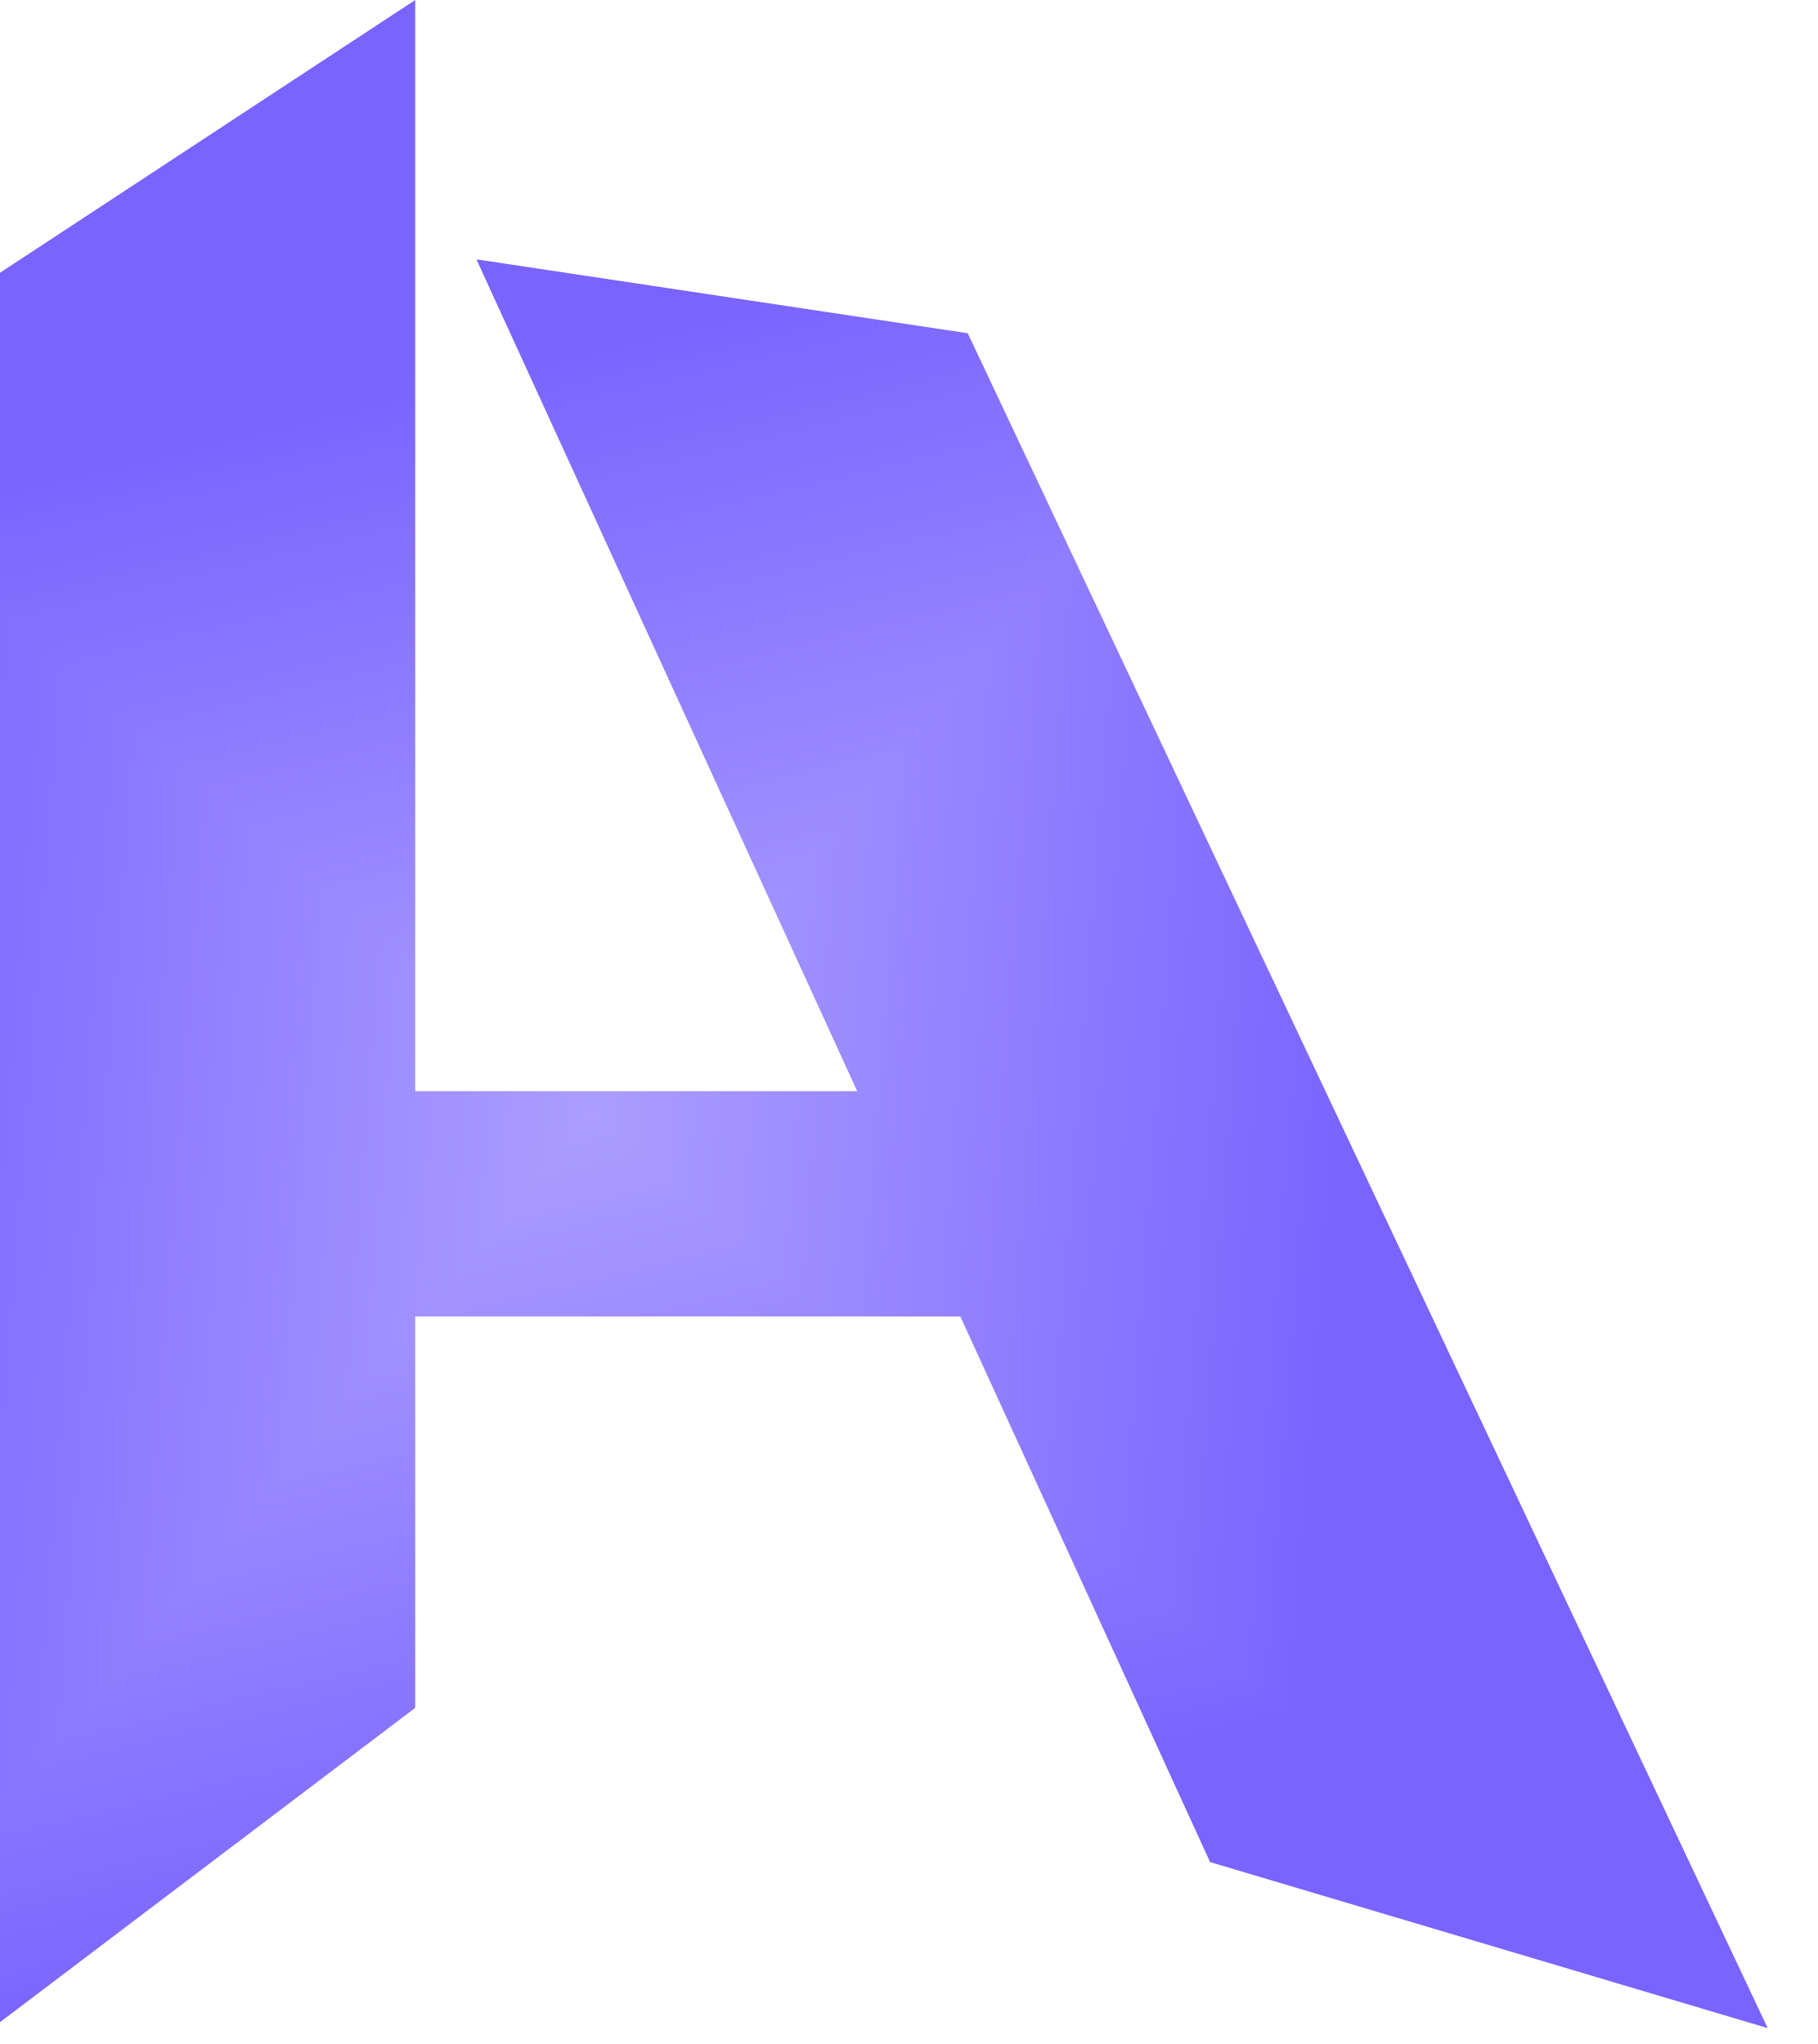
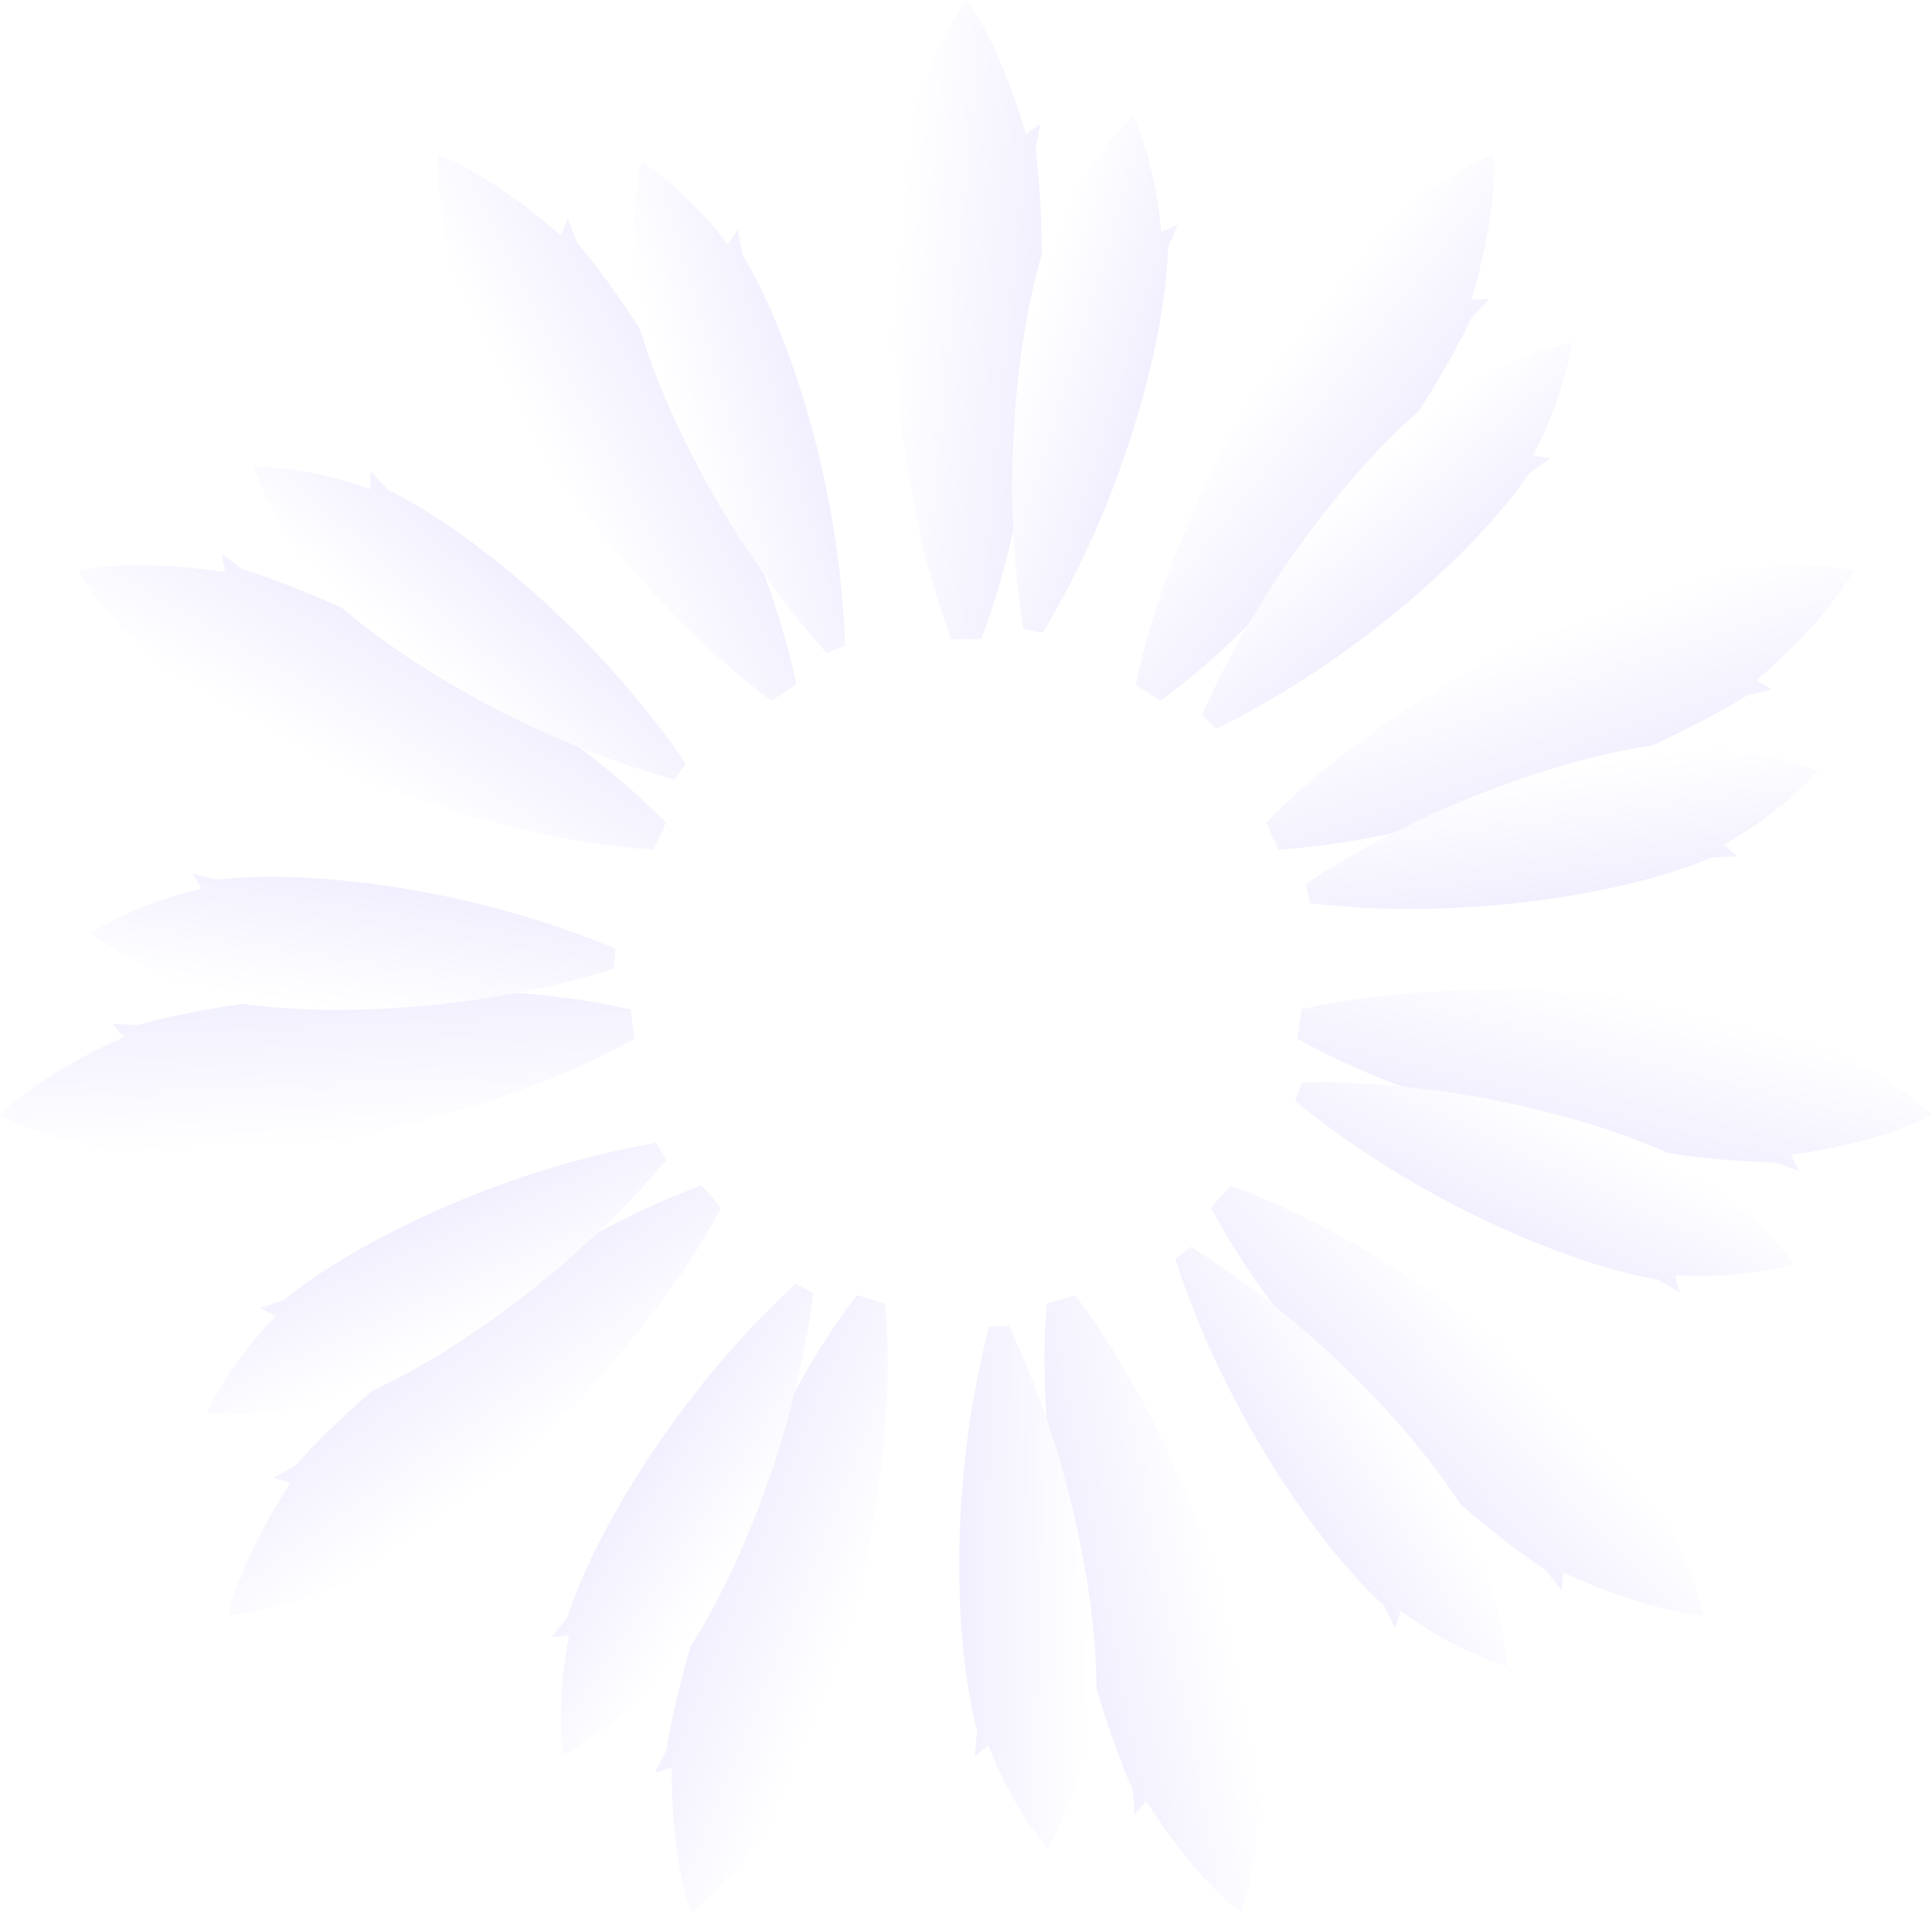
- <svg xmlns="http://www.w3.org/2000/svg" width="32" height="36" viewBox="0 0 32 36" fill="none">
-   <g clip-path="url(#paint0_diamond_2010_560_clip_path)" data-figma-skip-parse="true">
-     <g transform="matrix(0.012813 0.0109226 -0.0149967 0.0175923 10.4063 19.6563)">
-       <rect x="0" y="0" width="1572.91" height="1241.25" fill="url(#paint0_diamond_2010_560)" opacity="1" shape-rendering="crispEdges" />
-       <rect x="0" y="0" width="1572.91" height="1241.25" transform="scale(1 -1)" fill="url(#paint0_diamond_2010_560)" opacity="1" shape-rendering="crispEdges" />
-       <rect x="0" y="0" width="1572.91" height="1241.25" transform="scale(-1 1)" fill="url(#paint0_diamond_2010_560)" opacity="1" shape-rendering="crispEdges" />
-       <rect x="0" y="0" width="1572.91" height="1241.25" transform="scale(-1)" fill="url(#paint0_diamond_2010_560)" opacity="1" shape-rendering="crispEdges" />
-     </g>
-   </g>
-   <path d="M6.684 23.187L5.849 19.218H17.14L19.218 23.187H6.684Z" data-figma-gradient-fill="{&quot;type&quot;:&quot;GRADIENT_DIAMOND&quot;,&quot;stops&quot;:[{&quot;color&quot;:{&quot;r&quot;:0.67277598381042480,&quot;g&quot;:0.61618834733963013,&quot;b&quot;:1.0,&quot;a&quot;:1.0},&quot;position&quot;:0.0},{&quot;color&quot;:{&quot;r&quot;:0.47843137383460999,&quot;g&quot;:0.38823530077934265,&quot;b&quot;:1.0,&quot;a&quot;:1.0},&quot;position&quot;:1.0}],&quot;stopsVar&quot;:[{&quot;color&quot;:{&quot;r&quot;:0.67277598381042480,&quot;g&quot;:0.61618834733963013,&quot;b&quot;:1.0,&quot;a&quot;:1.0},&quot;position&quot;:0.0},{&quot;color&quot;:{&quot;r&quot;:0.47843137383460999,&quot;g&quot;:0.38823530077934265,&quot;b&quot;:1.0,&quot;a&quot;:1.0},&quot;position&quot;:1.0}],&quot;transform&quot;:{&quot;m00&quot;:25.626066207885742,&quot;m01&quot;:-29.993440628051758,&quot;m02&quot;:12.589938163757324,&quot;m10&quot;:21.845176696777344,&quot;m11&quot;:35.184608459472656,&quot;m12&quot;:-8.8586406707763672},&quot;opacity&quot;:1.0,&quot;blendMode&quot;:&quot;NORMAL&quot;,&quot;visible&quot;:true}" />
-   <g clip-path="url(#paint1_diamond_2010_560_clip_path)" data-figma-skip-parse="true">
-     <g transform="matrix(0.012813 0.0109226 -0.0149967 0.0175923 10.4063 19.6563)">
-       <rect x="0" y="0" width="1572.91" height="1241.25" fill="url(#paint1_diamond_2010_560)" opacity="1" shape-rendering="crispEdges" />
-       <rect x="0" y="0" width="1572.91" height="1241.25" transform="scale(1 -1)" fill="url(#paint1_diamond_2010_560)" opacity="1" shape-rendering="crispEdges" />
-       <rect x="0" y="0" width="1572.91" height="1241.25" transform="scale(-1 1)" fill="url(#paint1_diamond_2010_560)" opacity="1" shape-rendering="crispEdges" />
-       <rect x="0" y="0" width="1572.91" height="1241.25" transform="scale(-1)" fill="url(#paint1_diamond_2010_560)" opacity="1" shape-rendering="crispEdges" />
-     </g>
-   </g>
-   <path d="M17.04 5.869L8.389 4.568L21.307 32.796L31.125 35.72L17.04 5.869Z" data-figma-gradient-fill="{&quot;type&quot;:&quot;GRADIENT_DIAMOND&quot;,&quot;stops&quot;:[{&quot;color&quot;:{&quot;r&quot;:0.67277598381042480,&quot;g&quot;:0.61618834733963013,&quot;b&quot;:1.0,&quot;a&quot;:1.0},&quot;position&quot;:0.0},{&quot;color&quot;:{&quot;r&quot;:0.47843137383460999,&quot;g&quot;:0.38823530077934265,&quot;b&quot;:1.0,&quot;a&quot;:1.0},&quot;position&quot;:1.0}],&quot;stopsVar&quot;:[{&quot;color&quot;:{&quot;r&quot;:0.67277598381042480,&quot;g&quot;:0.61618834733963013,&quot;b&quot;:1.0,&quot;a&quot;:1.0},&quot;position&quot;:0.0},{&quot;color&quot;:{&quot;r&quot;:0.47843137383460999,&quot;g&quot;:0.38823530077934265,&quot;b&quot;:1.0,&quot;a&quot;:1.0},&quot;position&quot;:1.0}],&quot;transform&quot;:{&quot;m00&quot;:25.626066207885742,&quot;m01&quot;:-29.993440628051758,&quot;m02&quot;:12.589938163757324,&quot;m10&quot;:21.845176696777344,&quot;m11&quot;:35.184608459472656,&quot;m12&quot;:-8.8586406707763672},&quot;opacity&quot;:1.0,&quot;blendMode&quot;:&quot;NORMAL&quot;,&quot;visible&quot;:true}" />
-   <g clip-path="url(#paint2_diamond_2010_560_clip_path)" data-figma-skip-parse="true">
-     <g transform="matrix(0.012813 0.0109226 -0.0149967 0.0175923 10.4063 19.6563)">
-       <rect x="0" y="0" width="1572.91" height="1241.25" fill="url(#paint2_diamond_2010_560)" opacity="1" shape-rendering="crispEdges" />
-       <rect x="0" y="0" width="1572.91" height="1241.25" transform="scale(1 -1)" fill="url(#paint2_diamond_2010_560)" opacity="1" shape-rendering="crispEdges" />
-       <rect x="0" y="0" width="1572.91" height="1241.25" transform="scale(-1 1)" fill="url(#paint2_diamond_2010_560)" opacity="1" shape-rendering="crispEdges" />
-       <rect x="0" y="0" width="1572.91" height="1241.25" transform="scale(-1)" fill="url(#paint2_diamond_2010_560)" opacity="1" shape-rendering="crispEdges" />
-     </g>
-   </g>
-   <path d="M0 4.804L7.311 0V30.08L0 35.616V4.804Z" data-figma-gradient-fill="{&quot;type&quot;:&quot;GRADIENT_DIAMOND&quot;,&quot;stops&quot;:[{&quot;color&quot;:{&quot;r&quot;:0.67277598381042480,&quot;g&quot;:0.61618834733963013,&quot;b&quot;:1.0,&quot;a&quot;:1.0},&quot;position&quot;:0.0},{&quot;color&quot;:{&quot;r&quot;:0.47843137383460999,&quot;g&quot;:0.38823530077934265,&quot;b&quot;:1.0,&quot;a&quot;:1.0},&quot;position&quot;:1.0}],&quot;stopsVar&quot;:[{&quot;color&quot;:{&quot;r&quot;:0.67277598381042480,&quot;g&quot;:0.61618834733963013,&quot;b&quot;:1.0,&quot;a&quot;:1.0},&quot;position&quot;:0.0},{&quot;color&quot;:{&quot;r&quot;:0.47843137383460999,&quot;g&quot;:0.38823530077934265,&quot;b&quot;:1.0,&quot;a&quot;:1.0},&quot;position&quot;:1.0}],&quot;transform&quot;:{&quot;m00&quot;:25.626066207885742,&quot;m01&quot;:-29.993440628051758,&quot;m02&quot;:12.589938163757324,&quot;m10&quot;:21.845176696777344,&quot;m11&quot;:35.184608459472656,&quot;m12&quot;:-8.8586406707763672},&quot;opacity&quot;:1.0,&quot;blendMode&quot;:&quot;NORMAL&quot;,&quot;visible&quot;:true}" />
-   <defs>
-     <clipPath id="paint0_diamond_2010_560_clip_path">
-       <path d="M6.684 23.187L5.849 19.218H17.14L19.218 23.187H6.684Z" />
-     </clipPath>
-     <clipPath id="paint1_diamond_2010_560_clip_path">
-       <path d="M17.04 5.869L8.389 4.568L21.307 32.796L31.125 35.72L17.04 5.869Z" />
-     </clipPath>
-     <clipPath id="paint2_diamond_2010_560_clip_path">
-       <path d="M0 4.804L7.311 0V30.08L0 35.616V4.804Z" />
-     </clipPath>
-     <linearGradient id="paint0_diamond_2010_560" x1="0" y1="0" x2="500" y2="500" gradientUnits="userSpaceOnUse">
-       <stop stop-color="#AC9DFF" />
-       <stop offset="1" stop-color="#7A63FF" />
+ <svg xmlns="http://www.w3.org/2000/svg" width="47.113" height="46.632" viewBox="0 0 47.113 46.632" fill="none" version="1.1" id="svg69">
+   <path d="m 23.201,15.583 c -1.45,-3.745 -1.691,-9.181 -1.329,-11.959 l -0.121,-0.604 0.362,0.242 c 0.483,-1.691 1.087,-2.778 1.45,-3.262 0.362,0.483 0.966,1.57 1.45,3.262 l 0.362,-0.242 -0.121,0.604 c 0.362,2.778 0.121,8.214 -1.329,11.959 z" fill="url(#paint0_linear_1487_18)" id="path1" style="fill:url(#paint0_linear_1487_18)" />
+   <path d="m 24.954,15.333 c -0.613,-3.811 -0.089,-7.77 0.681,-9.836 l -0.003,-0.616 0.31,0.306 c 0.609,-1.235 1.387,-2.069 1.693,-2.378 0.168,0.402 0.577,1.466 0.679,2.839 l 0.402,-0.168 -0.234,0.57 c -0.059,2.204 -1.057,6.071 -3.053,9.375 z" fill="url(#paint1_linear_1487_18)" id="path2" style="fill:url(#paint1_linear_1487_18)" />
+   <path d="m 27.693,16.692 c 0.805,-3.934 3.541,-8.638 5.348,-10.779 l 0.225,-0.573 0.174,0.399 c 1.321,-1.161 2.417,-1.749 2.983,-1.96 0.044,0.602 -0.036,1.844 -0.544,3.528 l 0.435,-0.007 -0.428,0.443 c -1.197,2.533 -4.34,6.976 -7.584,9.342 z" fill="url(#paint2_linear_1487_18)" id="path3" style="fill:url(#paint2_linear_1487_18)" />
+   <path d="m 29.315,17.433 c 1.545,-3.537 4.126,-6.585 5.891,-7.906 l 0.33,-0.52 0.095,0.425 c 1.18,-0.71 2.285,-0.991 2.71,-1.085 -0.076,0.429 -0.307,1.545 -0.964,2.755 l 0.429,0.076 -0.505,0.353 c -1.241,1.822 -4.171,4.535 -7.637,6.236 z" fill="url(#paint3_linear_1487_18)" id="path4" style="fill:url(#paint3_linear_1487_18)" />
+   <path d="m 30.877,20.055 c 2.804,-2.874 7.648,-5.353 10.326,-6.178 l 0.499,-0.361 -0.069,0.43 c 1.739,-0.263 2.979,-0.166 3.569,-0.037 -0.289,0.53 -1.027,1.532 -2.365,2.674 l 0.37,0.229 -0.6,0.141 c -2.377,1.484 -7.422,3.523 -11.43,3.76 z" fill="url(#paint4_linear_1487_18)" id="path5" style="fill:url(#paint4_linear_1487_18)" />
+   <path d="m 31.839,21.554 c 3.212,-2.141 7.031,-3.31 9.229,-3.467 l 0.559,-0.259 -0.15,0.409 c 1.377,0.041 2.458,0.402 2.867,0.552 -0.296,0.32 -1.094,1.133 -2.301,1.797 l 0.32,0.296 -0.616,0.024 c -2.029,0.862 -5.961,1.561 -9.796,1.118 z" fill="url(#paint5_linear_1487_18)" id="path6" style="fill:url(#paint5_linear_1487_18)" />
+   <path d="m 31.74,24.608 c 3.913,-0.902 9.328,-0.368 12.027,0.386 l 0.615,-0.034 -0.291,0.324 c 1.605,0.719 2.595,1.472 3.022,1.899 -0.53,0.29 -1.692,0.733 -3.435,0.971 l 0.188,0.393 -0.581,-0.205 c -2.802,-0.037 -8.148,-1.049 -11.649,-3.017 z" fill="url(#paint6_linear_1487_18)" id="path7" style="fill:url(#paint6_linear_1487_18)" />
+   <path d="m 31.74,26.387 c 3.86,-0.064 7.704,1.017 9.639,2.074 l 0.61,0.084 -0.347,0.263 c 1.136,0.779 1.85,1.667 2.113,2.014 -0.422,0.109 -1.533,0.362 -2.907,0.268 l 0.109,0.422 -0.531,-0.313 c -2.173,-0.372 -5.859,-1.91 -8.845,-4.356 z" fill="url(#paint7_linear_1487_18)" id="path8" style="fill:url(#paint7_linear_1487_18)" />
+   <path d="m 30.005,28.904 c 3.779,1.357 8.046,4.734 9.908,6.827 l 0.536,0.304 -0.42,0.116 c 0.962,1.473 1.388,2.641 1.516,3.231 -0.603,-0.043 -1.82,-0.298 -3.414,-1.04 l -0.055,0.432 -0.377,-0.487 c -2.337,-1.546 -6.287,-5.288 -8.168,-8.836 z" fill="url(#paint8_linear_1487_18)" id="path9" style="fill:url(#paint8_linear_1487_18)" />
+   <path d="m 29.038,30.399 c 3.281,2.033 5.931,5.021 6.987,6.956 l 0.468,0.401 -0.434,0.033 c 0.534,1.269 0.655,2.403 0.689,2.837 -0.414,-0.136 -1.485,-0.524 -2.59,-1.346 l -0.136,0.414 -0.278,-0.55 c -1.627,-1.488 -3.896,-4.774 -5.085,-8.446 z" fill="url(#paint9_linear_1487_18)" id="path10" style="fill:url(#paint9_linear_1487_18)" />
+   <path d="m 26.22,31.578 c 2.446,3.185 4.209,8.333 4.644,11.101 l 0.286,0.545 -0.416,-0.13 c 0.013,1.759 -0.261,2.972 -0.472,3.538 -0.484,-0.362 -1.37,-1.235 -2.31,-2.721 l -0.28,0.334 -0.054,-0.614 c -1.13,-2.564 -2.43,-7.848 -2.094,-11.849 z" fill="url(#paint10_linear_1487_18)" id="path11" style="fill:url(#paint10_linear_1487_18)" />
+   <path d="m 24.598,32.315 c 1.661,3.484 2.275,7.431 2.117,9.629 l 0.177,0.59 -0.383,-0.207 c -0.237,1.357 -0.748,2.375 -0.955,2.759 -0.274,-0.338 -0.966,-1.244 -1.451,-2.533 l -0.338,0.274 0.064,-0.613 c -0.564,-2.131 -0.696,-6.123 0.289,-9.855 z" fill="url(#paint11_linear_1487_18)" id="path12" style="fill:url(#paint11_linear_1487_18)" />
+   <path d="m 21.592,31.782 c 0.336,4.002 -0.963,9.286 -2.094,11.849 l -0.054,0.614 -0.28,-0.334 c -0.94,1.487 -1.826,2.36 -2.31,2.721 -0.212,-0.566 -0.485,-1.779 -0.472,-3.538 l -0.416,0.13 0.286,-0.545 c 0.435,-2.768 2.198,-7.916 4.644,-11.101 z" fill="url(#paint12_linear_1487_18)" id="path13" style="fill:url(#paint12_linear_1487_18)" />
+   <path d="m 19.833,31.526 c -0.485,3.829 -2.103,7.481 -3.424,9.245 l -0.17,0.592 -0.211,-0.381 c -0.932,1.014 -1.913,1.594 -2.294,1.805 -0.048,-0.433 -0.14,-1.569 0.148,-2.916 l -0.433,0.048 0.385,-0.481 c 0.677,-2.098 2.724,-5.527 5.57,-8.135 z" fill="url(#paint13_linear_1487_18)" id="path14" style="fill:url(#paint13_linear_1487_18)" />
+   <path d="m 17.586,29.451 c -1.881,3.548 -5.831,7.29 -8.168,8.836 l -0.377,0.487 -0.055,-0.432 c -1.595,0.742 -2.812,0.998 -3.414,1.04 0.128,-0.59 0.554,-1.759 1.516,-3.232 l -0.42,-0.116 0.536,-0.304 c 1.862,-2.093 6.129,-5.471 9.908,-6.828 z" fill="url(#paint14_linear_1487_18)" id="path15" style="fill:url(#paint14_linear_1487_18)" />
+   <path d="m 16.246,28.284 c -2.479,2.959 -5.814,5.156 -7.879,5.926 l -0.463,0.406 0.029,-0.435 c -1.333,0.348 -2.471,0.307 -2.906,0.278 0.194,-0.39 0.73,-1.396 1.701,-2.372 l -0.39,-0.194 0.584,-0.197 c 1.704,-1.398 5.28,-3.177 9.084,-3.832 z" fill="url(#paint15_linear_1487_18)" id="path16" style="fill:url(#paint15_linear_1487_18)" />
+   <path d="m 15.476,25.326 c -3.501,1.968 -8.847,2.98 -11.649,3.017 l -0.581,0.205 0.188,-0.393 C 1.692,27.917 0.53,27.474 1.1363443e-8,27.184 0.427,26.756 1.417,26.004 3.022,25.285 l -0.291,-0.324 0.615,0.034 c 2.699,-0.754 8.114,-1.288 12.027,-0.386 z" fill="url(#paint16_linear_1487_18)" id="path17" style="fill:url(#paint16_linear_1487_18)" />
+   <path d="m 14.981,23.617 c -3.685,1.149 -7.678,1.194 -9.832,0.725 l -0.609,0.091 0.259,-0.35 c -1.309,-0.427 -2.245,-1.078 -2.595,-1.337 0.374,-0.224 1.369,-0.779 2.714,-1.076 l -0.223,-0.374 0.597,0.15 c 2.19,-0.255 6.159,0.182 9.714,1.688 z" fill="url(#paint17_linear_1487_18)" id="path18" style="fill:url(#paint17_linear_1487_18)" />
+   <path d="m 15.937,20.715 c -4.009,-0.237 -9.054,-2.276 -11.43,-3.76 l -0.6,-0.141 0.37,-0.229 c -1.338,-1.142 -2.076,-2.143 -2.364,-2.674 0.59,-0.129 1.83,-0.227 3.569,0.037 l -0.069,-0.43 0.499,0.361 c 2.678,0.825 7.522,3.303 10.326,6.178 z" fill="url(#paint18_linear_1487_18)" id="path19" style="fill:url(#paint18_linear_1487_18)" />
+   <path d="m 16.44,19.008 c -3.721,-1.026 -7.105,-3.147 -8.663,-4.706 l -0.562,-0.253 0.407,-0.154 c -0.87,-1.067 -1.306,-2.121 -1.46,-2.528 0.435,0.014 1.573,0.085 2.865,0.562 l 0.014,-0.435 0.421,0.45 c 1.98,0.969 5.083,3.484 7.259,6.672 z" fill="url(#paint19_linear_1487_18)" id="path20" style="fill:url(#paint19_linear_1487_18)" />
+   <path d="m 18.81,17.084 c -3.244,-2.366 -6.387,-6.809 -7.584,-9.342 l -0.428,-0.443 0.435,0.007 c -0.508,-1.684 -0.588,-2.925 -0.544,-3.528 0.566,0.211 1.662,0.799 2.983,1.96 l 0.174,-0.399 0.225,0.573 c 1.807,2.141 4.543,6.845 5.348,10.779 z" fill="url(#paint20_linear_1487_18)" id="path21" style="fill:url(#paint20_linear_1487_18)" />
+   <path d="m 20.157,15.92 c -2.576,-2.874 -4.277,-6.488 -4.745,-8.642 l -0.336,-0.516 0.426,0.09 c -0.155,-1.369 0.048,-2.49 0.138,-2.916 0.359,0.247 1.278,0.921 2.106,2.022 l 0.247,-0.359 0.111,0.606 c 1.142,1.886 2.393,5.678 2.501,9.537 z" fill="url(#paint21_linear_1487_18)" id="path22" style="fill:url(#paint21_linear_1487_18)" />
+   <defs id="defs69">
+     <linearGradient id="paint0_linear_1487_18" x1="26.041" y1="9.584" x2="21.83" y2="9.166" gradientUnits="userSpaceOnUse" gradientTransform="translate(-0.261517)">
+       <stop stop-color="#EFEDFE" id="stop26" />
+       <stop offset="1" stop-color="white" id="stop27" />
    </linearGradient>
-     <linearGradient id="paint1_diamond_2010_560" x1="0" y1="0" x2="500" y2="500" gradientUnits="userSpaceOnUse">
-       <stop stop-color="#AC9DFF" />
-       <stop offset="1" stop-color="#7A63FF" />
+     <linearGradient id="paint1_linear_1487_18" x1="28.286" y1="10.908" x2="24.767" y2="9.832" gradientUnits="userSpaceOnUse" gradientTransform="translate(-0.261517)">
+       <stop stop-color="#EFEDFE" id="stop28" />
+       <stop offset="1" stop-color="white" id="stop29" />
    </linearGradient>
-     <linearGradient id="paint2_diamond_2010_560" x1="0" y1="0" x2="500" y2="500" gradientUnits="userSpaceOnUse">
-       <stop stop-color="#AC9DFF" />
-       <stop offset="1" stop-color="#7A63FF" />
+     <linearGradient id="paint2_linear_1487_18" x1="33.367" y1="13.039" x2="30.051" y2="10.41" gradientUnits="userSpaceOnUse" gradientTransform="translate(-0.261517)">
+       <stop stop-color="#EFEDFE" id="stop30" />
+       <stop offset="1" stop-color="white" id="stop31" />
+     </linearGradient>
+     <linearGradient id="paint3_linear_1487_18" x1="34.552" y1="15.371" x2="32.173" y2="12.563" gradientUnits="userSpaceOnUse" gradientTransform="translate(-0.261517)">
+       <stop stop-color="#EFEDFE" id="stop32" />
+       <stop offset="1" stop-color="white" id="stop33" />
+     </linearGradient>
+     <linearGradient id="paint4_linear_1487_18" x1="37.667" y1="19.908" x2="36.298" y2="15.904" gradientUnits="userSpaceOnUse" gradientTransform="translate(-0.261517)">
+       <stop stop-color="#EFEDFE" id="stop34" />
+       <stop offset="1" stop-color="white" id="stop35" />
+     </linearGradient>
+     <linearGradient id="paint5_linear_1487_18" x1="37.401" y1="22.508" x2="36.918" y2="18.86" gradientUnits="userSpaceOnUse" gradientTransform="translate(-0.261517)">
+       <stop stop-color="#EFEDFE" id="stop36" />
+       <stop offset="1" stop-color="white" id="stop37" />
+     </linearGradient>
+     <linearGradient id="paint6_linear_1487_18" x1="37.573" y1="28.014" x2="38.586" y2="23.905" gradientUnits="userSpaceOnUse" gradientTransform="translate(-0.261517)">
+       <stop stop-color="#EFEDFE" id="stop38" />
+       <stop offset="1" stop-color="white" id="stop39" />
+     </linearGradient>
+     <linearGradient id="paint7_linear_1487_18" x1="35.945" y1="30.056" x2="37.511" y2="26.726" gradientUnits="userSpaceOnUse" gradientTransform="translate(-0.261517)">
+       <stop stop-color="#EFEDFE" id="stop40" />
+       <stop offset="1" stop-color="white" id="stop41" />
+     </linearGradient>
+     <linearGradient id="paint8_linear_1487_18" x1="33.112" y1="34.781" x2="36.186" y2="31.872" gradientUnits="userSpaceOnUse" gradientTransform="translate(-0.261517)">
+       <stop stop-color="#EFEDFE" id="stop42" />
+       <stop offset="1" stop-color="white" id="stop43" />
+     </linearGradient>
+     <linearGradient id="paint9_linear_1487_18" x1="30.633" y1="35.617" x2="33.751" y2="33.663" gradientUnits="userSpaceOnUse" gradientTransform="translate(-0.261517)">
+       <stop stop-color="#EFEDFE" id="stop44" />
+       <stop offset="1" stop-color="white" id="stop45" />
+     </linearGradient>
+     <linearGradient id="paint10_linear_1487_18" x1="25.697" y1="38.06" x2="29.856" y2="37.275" gradientUnits="userSpaceOnUse" gradientTransform="translate(-0.261517)">
+       <stop stop-color="#EFEDFE" id="stop46" />
+       <stop offset="1" stop-color="white" id="stop47" />
+     </linearGradient>
+     <linearGradient id="paint11_linear_1487_18" x1="23.16" y1="37.425" x2="26.84" y2="37.466" gradientUnits="userSpaceOnUse" gradientTransform="translate(-0.261517)">
+       <stop stop-color="#EFEDFE" id="stop48" />
+       <stop offset="1" stop-color="white" id="stop49" />
+     </linearGradient>
+     <linearGradient id="paint12_linear_1487_18" x1="17.69" y1="36.812" x2="21.613" y2="38.399" gradientUnits="userSpaceOnUse" gradientTransform="translate(-0.261517)">
+       <stop stop-color="#EFEDFE" id="stop50" />
+       <stop offset="1" stop-color="white" id="stop51" />
+     </linearGradient>
+     <linearGradient id="paint13_linear_1487_18" x1="15.903" y1="34.907" x2="18.976" y2="36.931" gradientUnits="userSpaceOnUse" gradientTransform="translate(-0.261517)">
+       <stop stop-color="#EFEDFE" id="stop52" />
+       <stop offset="1" stop-color="white" id="stop53" />
+     </linearGradient>
+     <linearGradient id="paint14_linear_1487_18" x1="11.626" y1="31.431" x2="14.067" y2="34.888" gradientUnits="userSpaceOnUse" gradientTransform="translate(-0.261517)">
+       <stop stop-color="#EFEDFE" id="stop54" />
+       <stop offset="1" stop-color="white" id="stop55" />
+     </linearGradient>
+     <linearGradient id="paint15_linear_1487_18" x1="11.153" y1="28.861" x2="12.644" y2="32.226" gradientUnits="userSpaceOnUse" gradientTransform="translate(-0.261517)">
+       <stop stop-color="#EFEDFE" id="stop56" />
+       <stop offset="1" stop-color="white" id="stop57" />
+     </linearGradient>
+     <linearGradient id="paint16_linear_1487_18" x1="9.433" y1="23.627" x2="9.618" y2="27.855" gradientUnits="userSpaceOnUse" gradientTransform="translate(-0.261517)">
+       <stop stop-color="#EFEDFE" id="stop58" />
+       <stop offset="1" stop-color="white" id="stop59" />
+     </linearGradient>
+     <linearGradient id="paint17_linear_1487_18" x1="10.426" y1="21.208" x2="9.862" y2="24.844" gradientUnits="userSpaceOnUse" gradientTransform="translate(-0.261517)">
+       <stop stop-color="#EFEDFE" id="stop60" />
+       <stop offset="1" stop-color="white" id="stop61" />
+     </linearGradient>
+     <linearGradient id="paint18_linear_1487_18" x1="11.814" y1="15.877" x2="9.683" y2="19.534" gradientUnits="userSpaceOnUse" gradientTransform="translate(-0.261517)">
+       <stop stop-color="#EFEDFE" id="stop62" />
+       <stop offset="1" stop-color="white" id="stop63" />
+     </linearGradient>
+     <linearGradient id="paint19_linear_1487_18" x1="13.952" y1="14.377" x2="11.511" y2="17.13" gradientUnits="userSpaceOnUse" gradientTransform="translate(-0.261517)">
+       <stop stop-color="#EFEDFE" id="stop64" />
+       <stop offset="1" stop-color="white" id="stop65" />
+     </linearGradient>
+     <linearGradient id="paint20_linear_1487_18" x1="17.997" y1="10.643" x2="14.228" y2="12.568" gradientUnits="userSpaceOnUse" gradientTransform="translate(-0.261517)">
+       <stop stop-color="#EFEDFE" id="stop66" />
+       <stop offset="1" stop-color="white" id="stop67" />
+     </linearGradient>
+     <linearGradient id="paint21_linear_1487_18" x1="20.608" y1="10.537" x2="17.066" y2="11.535" gradientUnits="userSpaceOnUse" gradientTransform="translate(-0.261517)">
+       <stop stop-color="#EFEDFE" id="stop68" />
+       <stop offset="1" stop-color="white" id="stop69" />
    </linearGradient>
  </defs>
</svg>
